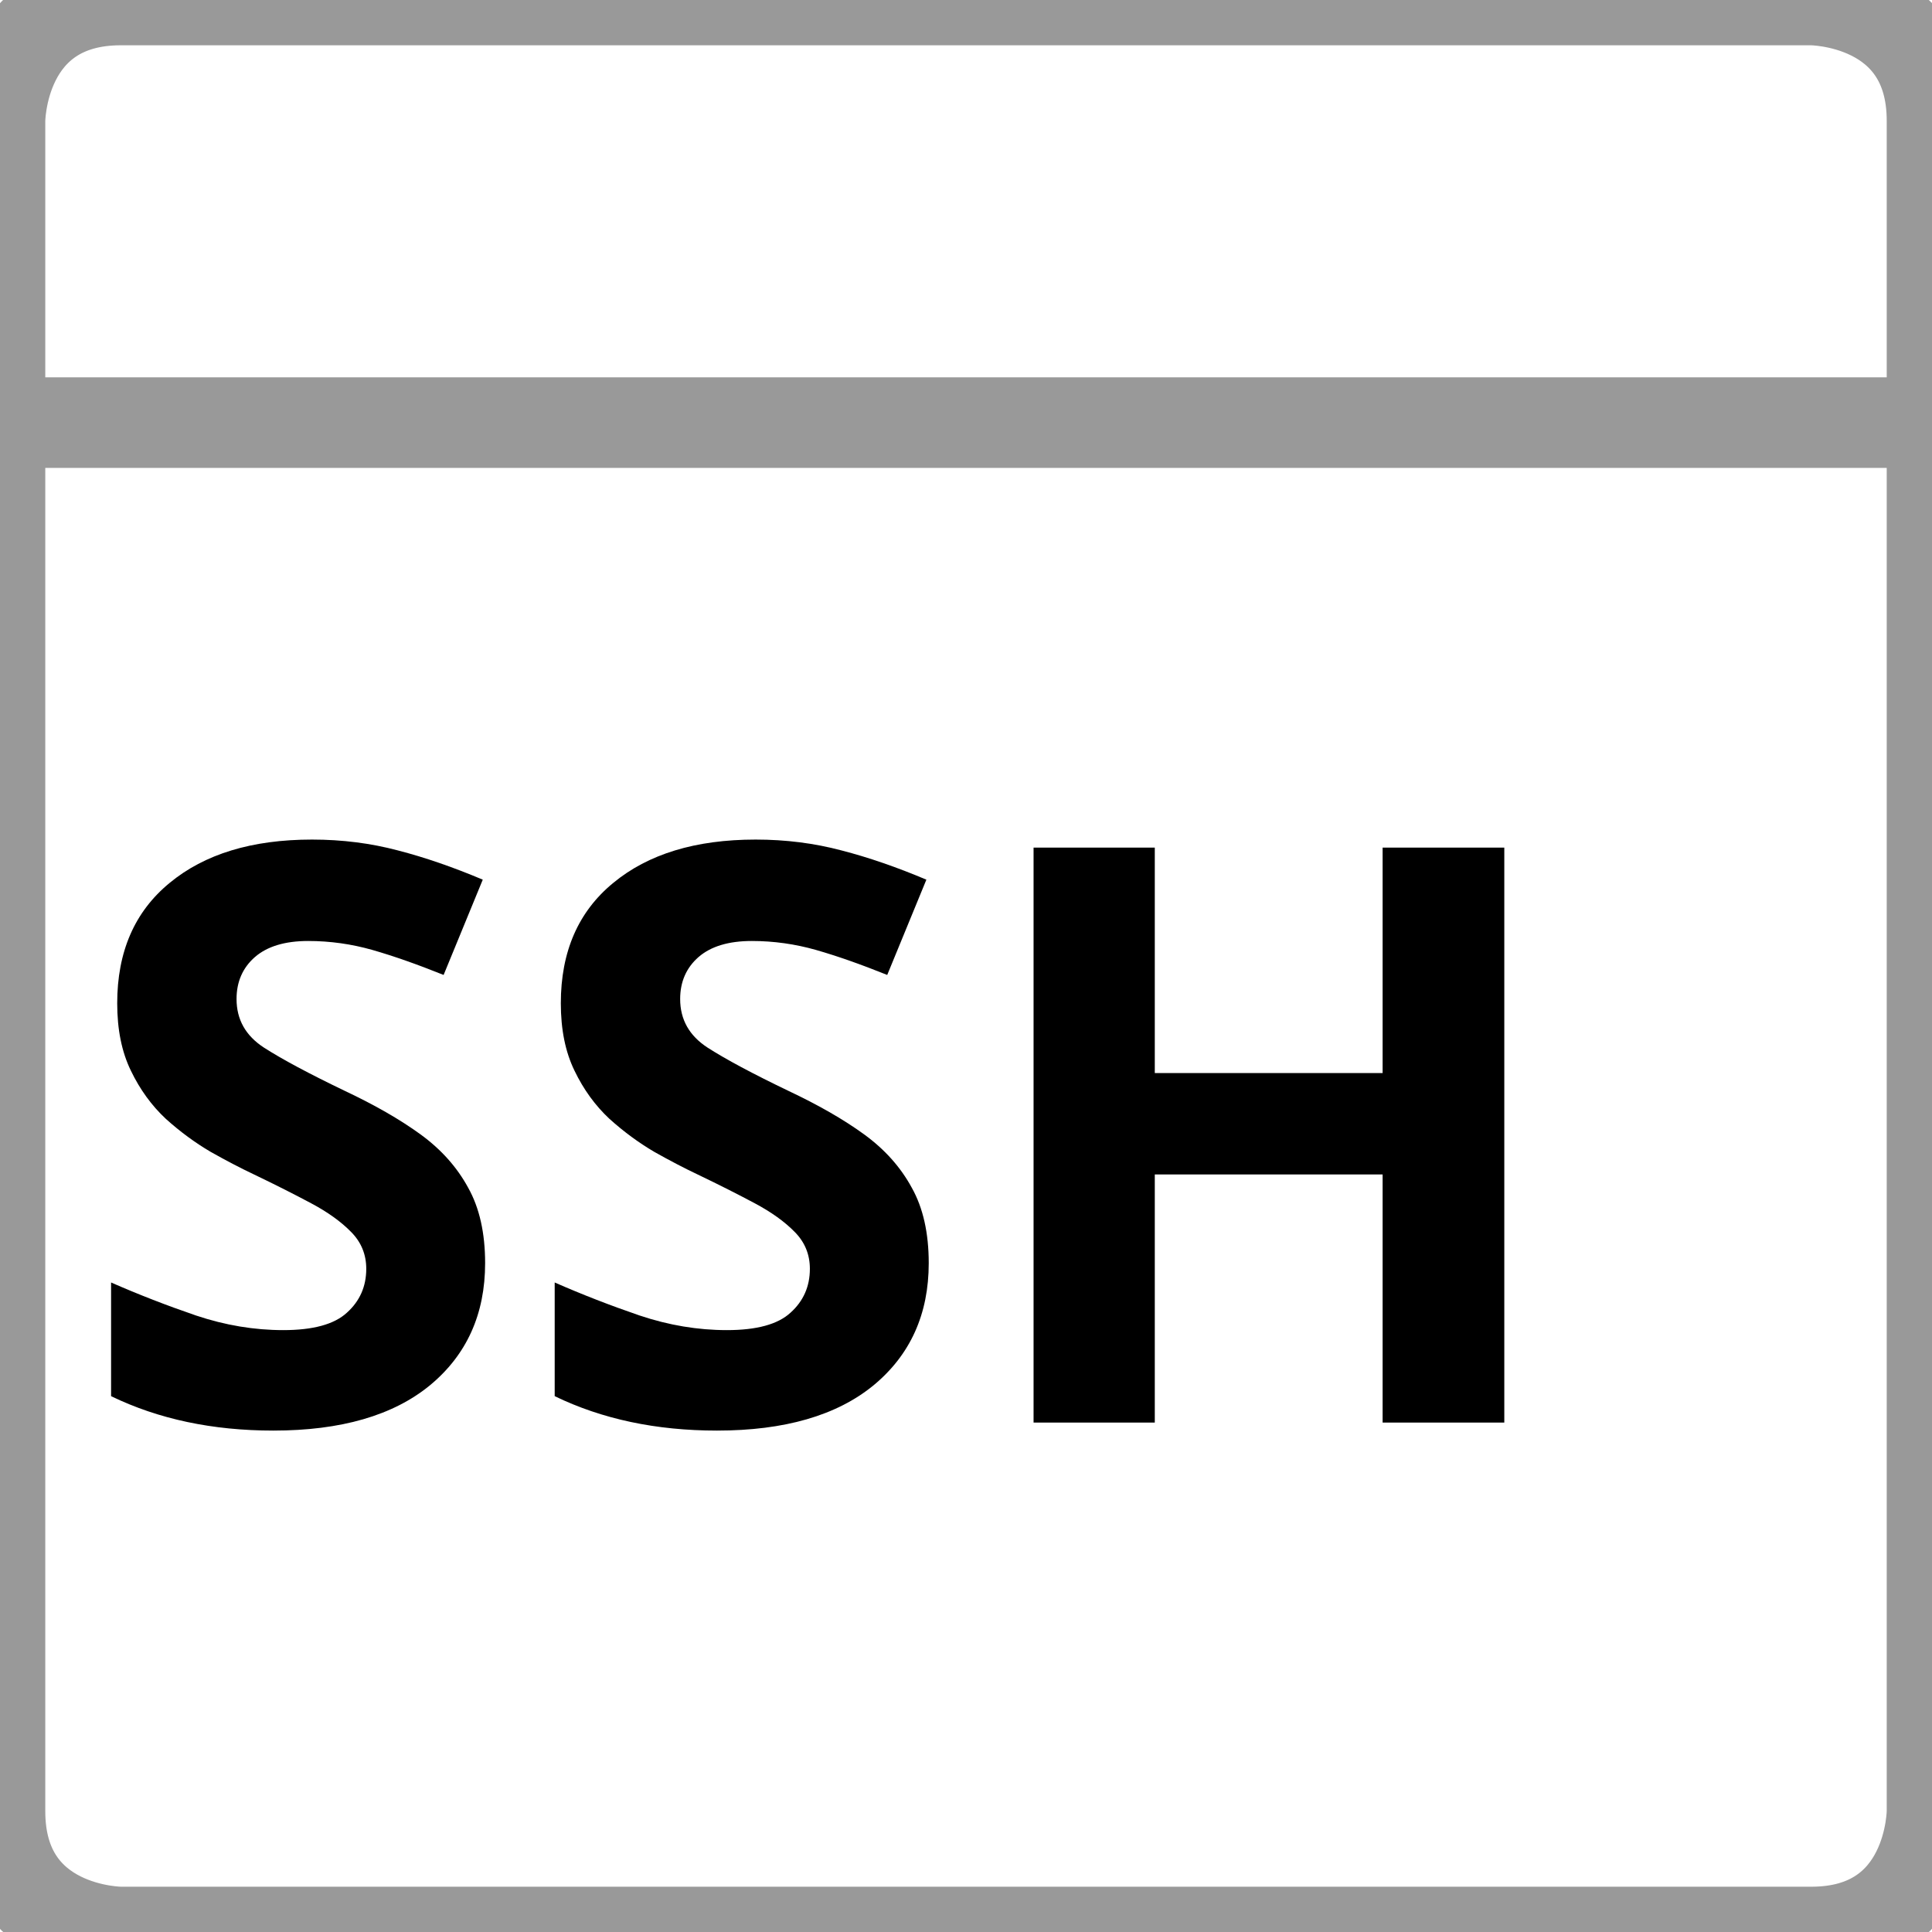
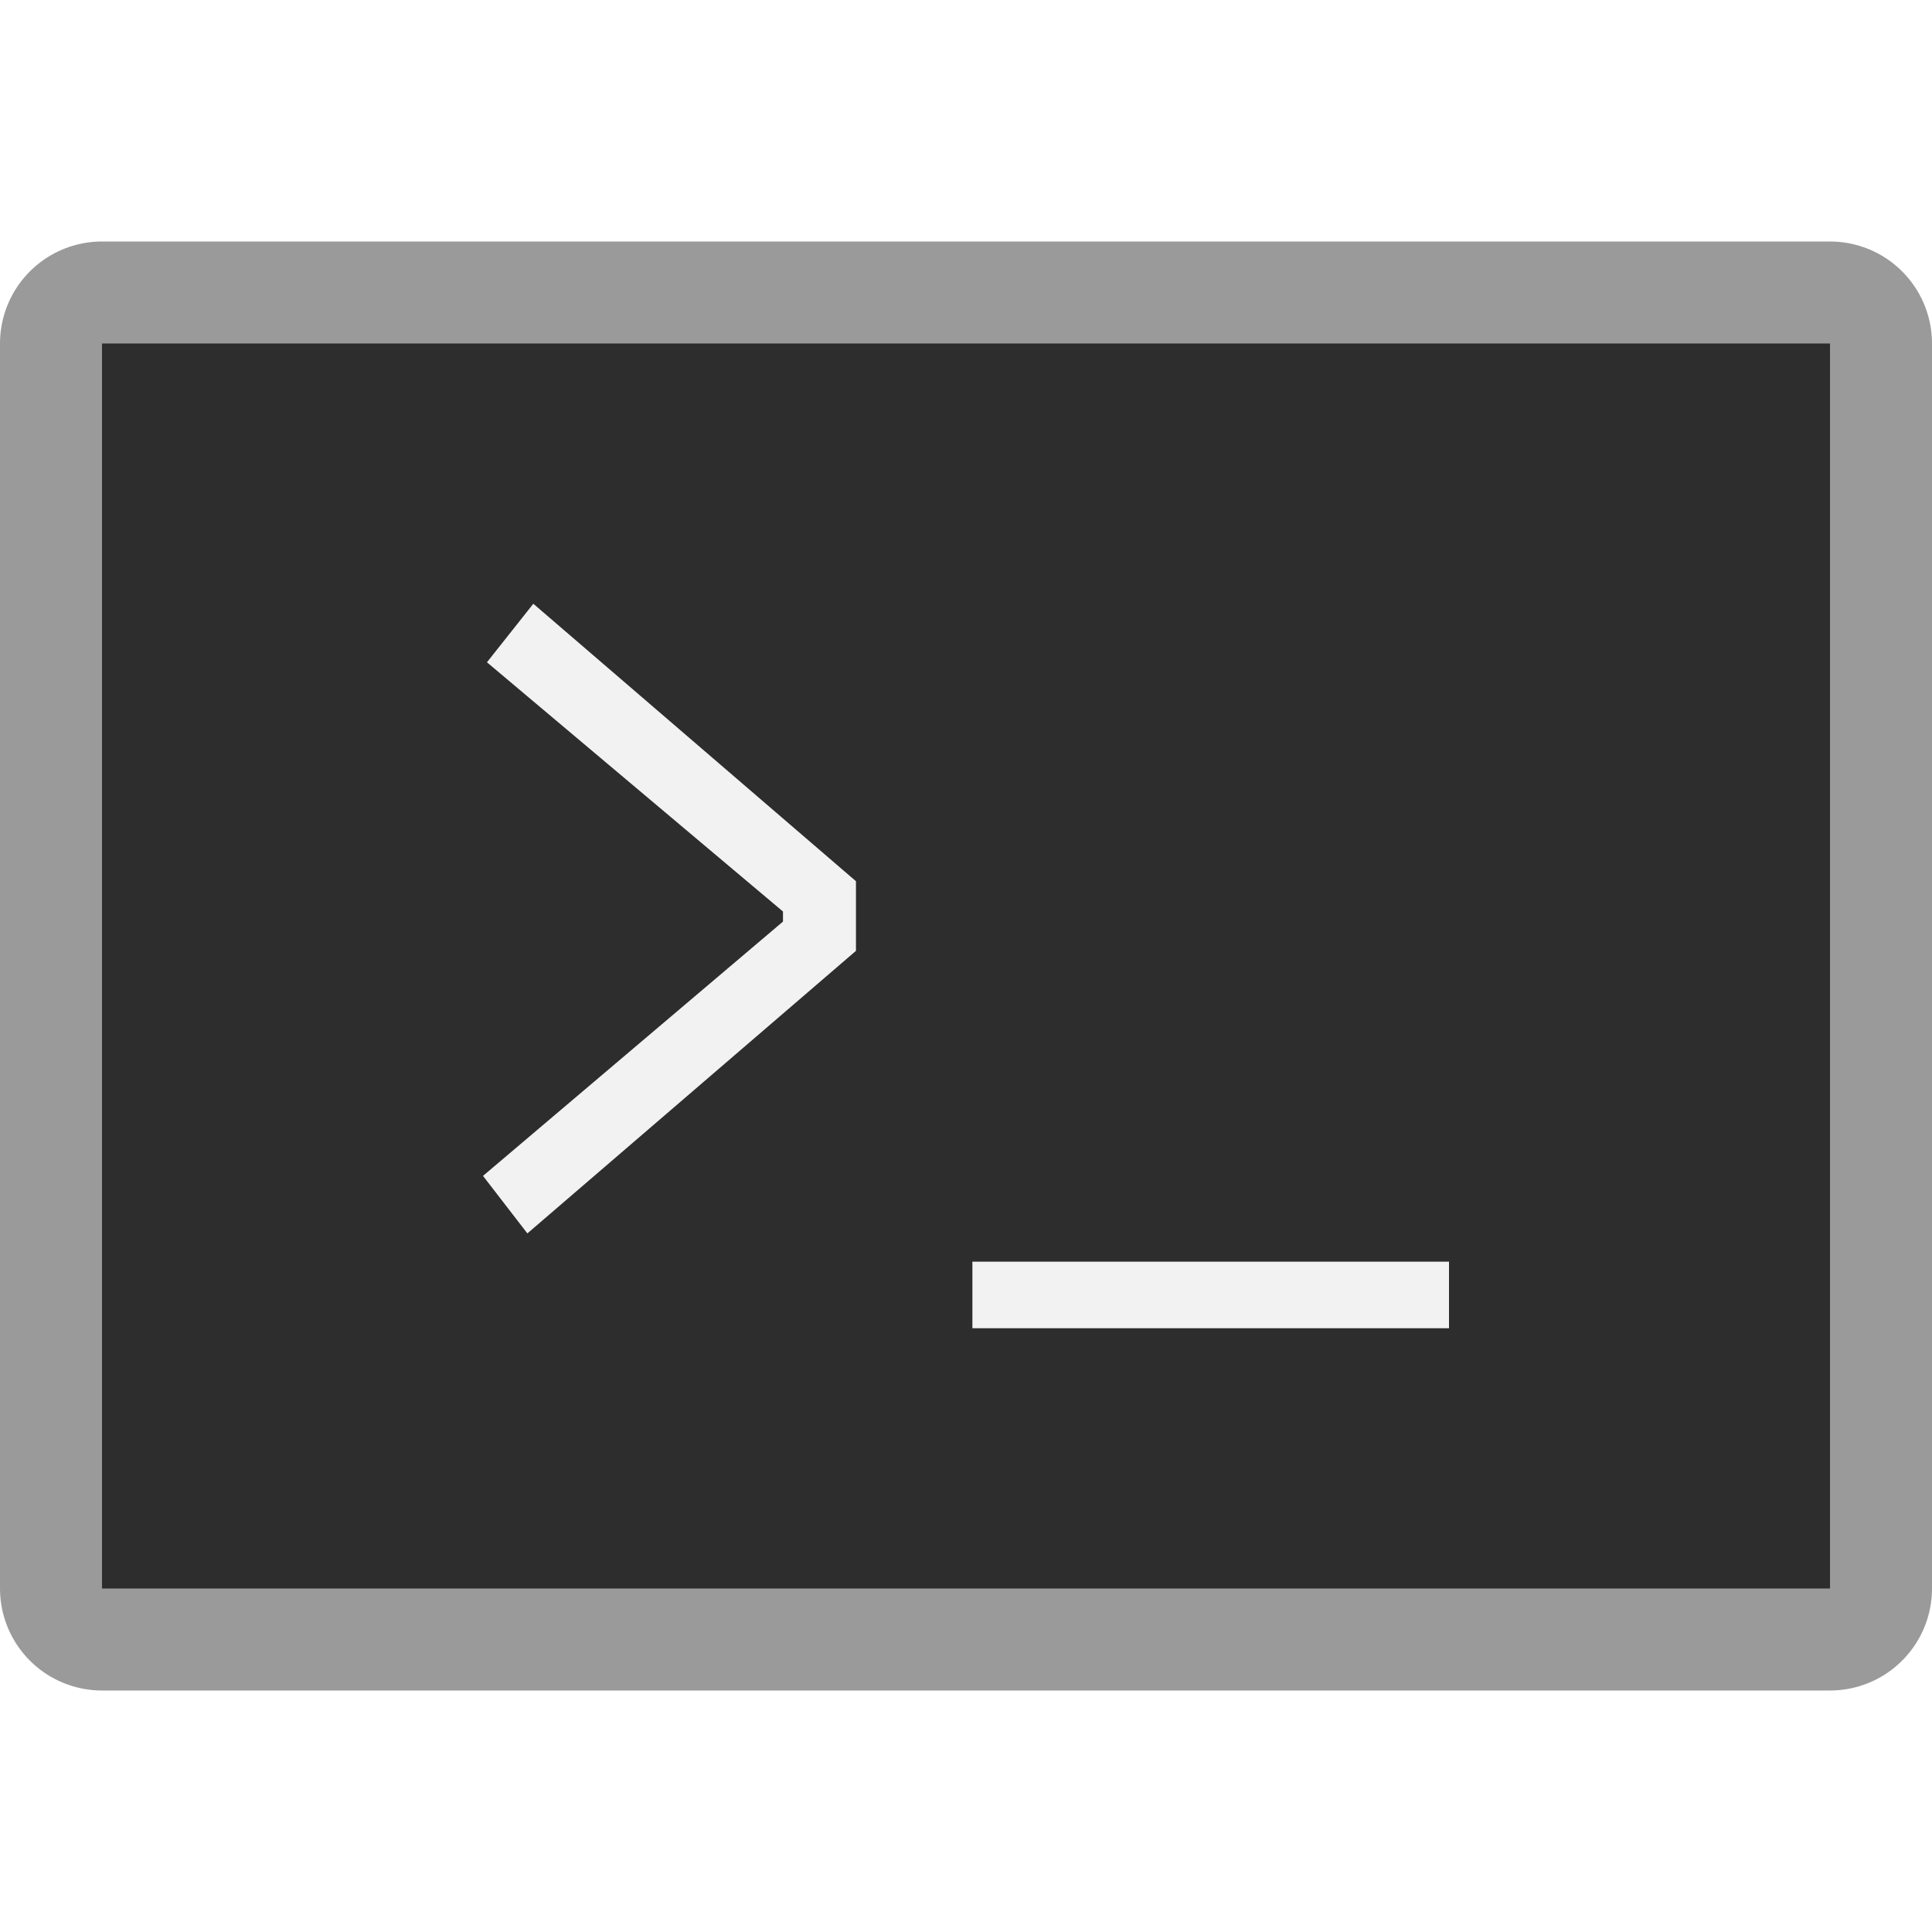
<svg xmlns="http://www.w3.org/2000/svg" viewBox="0 0 64 64">
-   <path d="M0 14V4s0-4 4-4h56s4 0 4 4v10zm4 50s-4 0-4-4V4s0-4 4-4h56s4 0 4 4v56s0 4-4 4z" fill="none" stroke="#999" stroke-width="3" />
-   <text y="327.192" x="2.446" style="line-height:1.25" color="#999" font-weight="400" font-size="40" font-family="sans-serif" letter-spacing="0" word-spacing="0" transform="translate(0 -280.067)">
-     <tspan y="327.192" x="2.446" font-weight="700" font-size="26.667">SSH</tspan>
-   </text>
+   <path d="M60.621 52.621H3.379V11.379h57.242V52.62z" fill="#2e2d2d" stroke="#7f7f7f" stroke-width="6.758" stroke-linecap="square" stroke-linejoin="round" stroke-opacity=".784" paint-order="stroke markers fill" />
+   <path fill="#f2f2f2" d="M17.47 40.858l10.885-9.36v-2.306L17.667 20l-1.536 1.939 9.806 8.256v.334L16 38.953zM48 41.794H32.212V44H48z" />
</svg>
